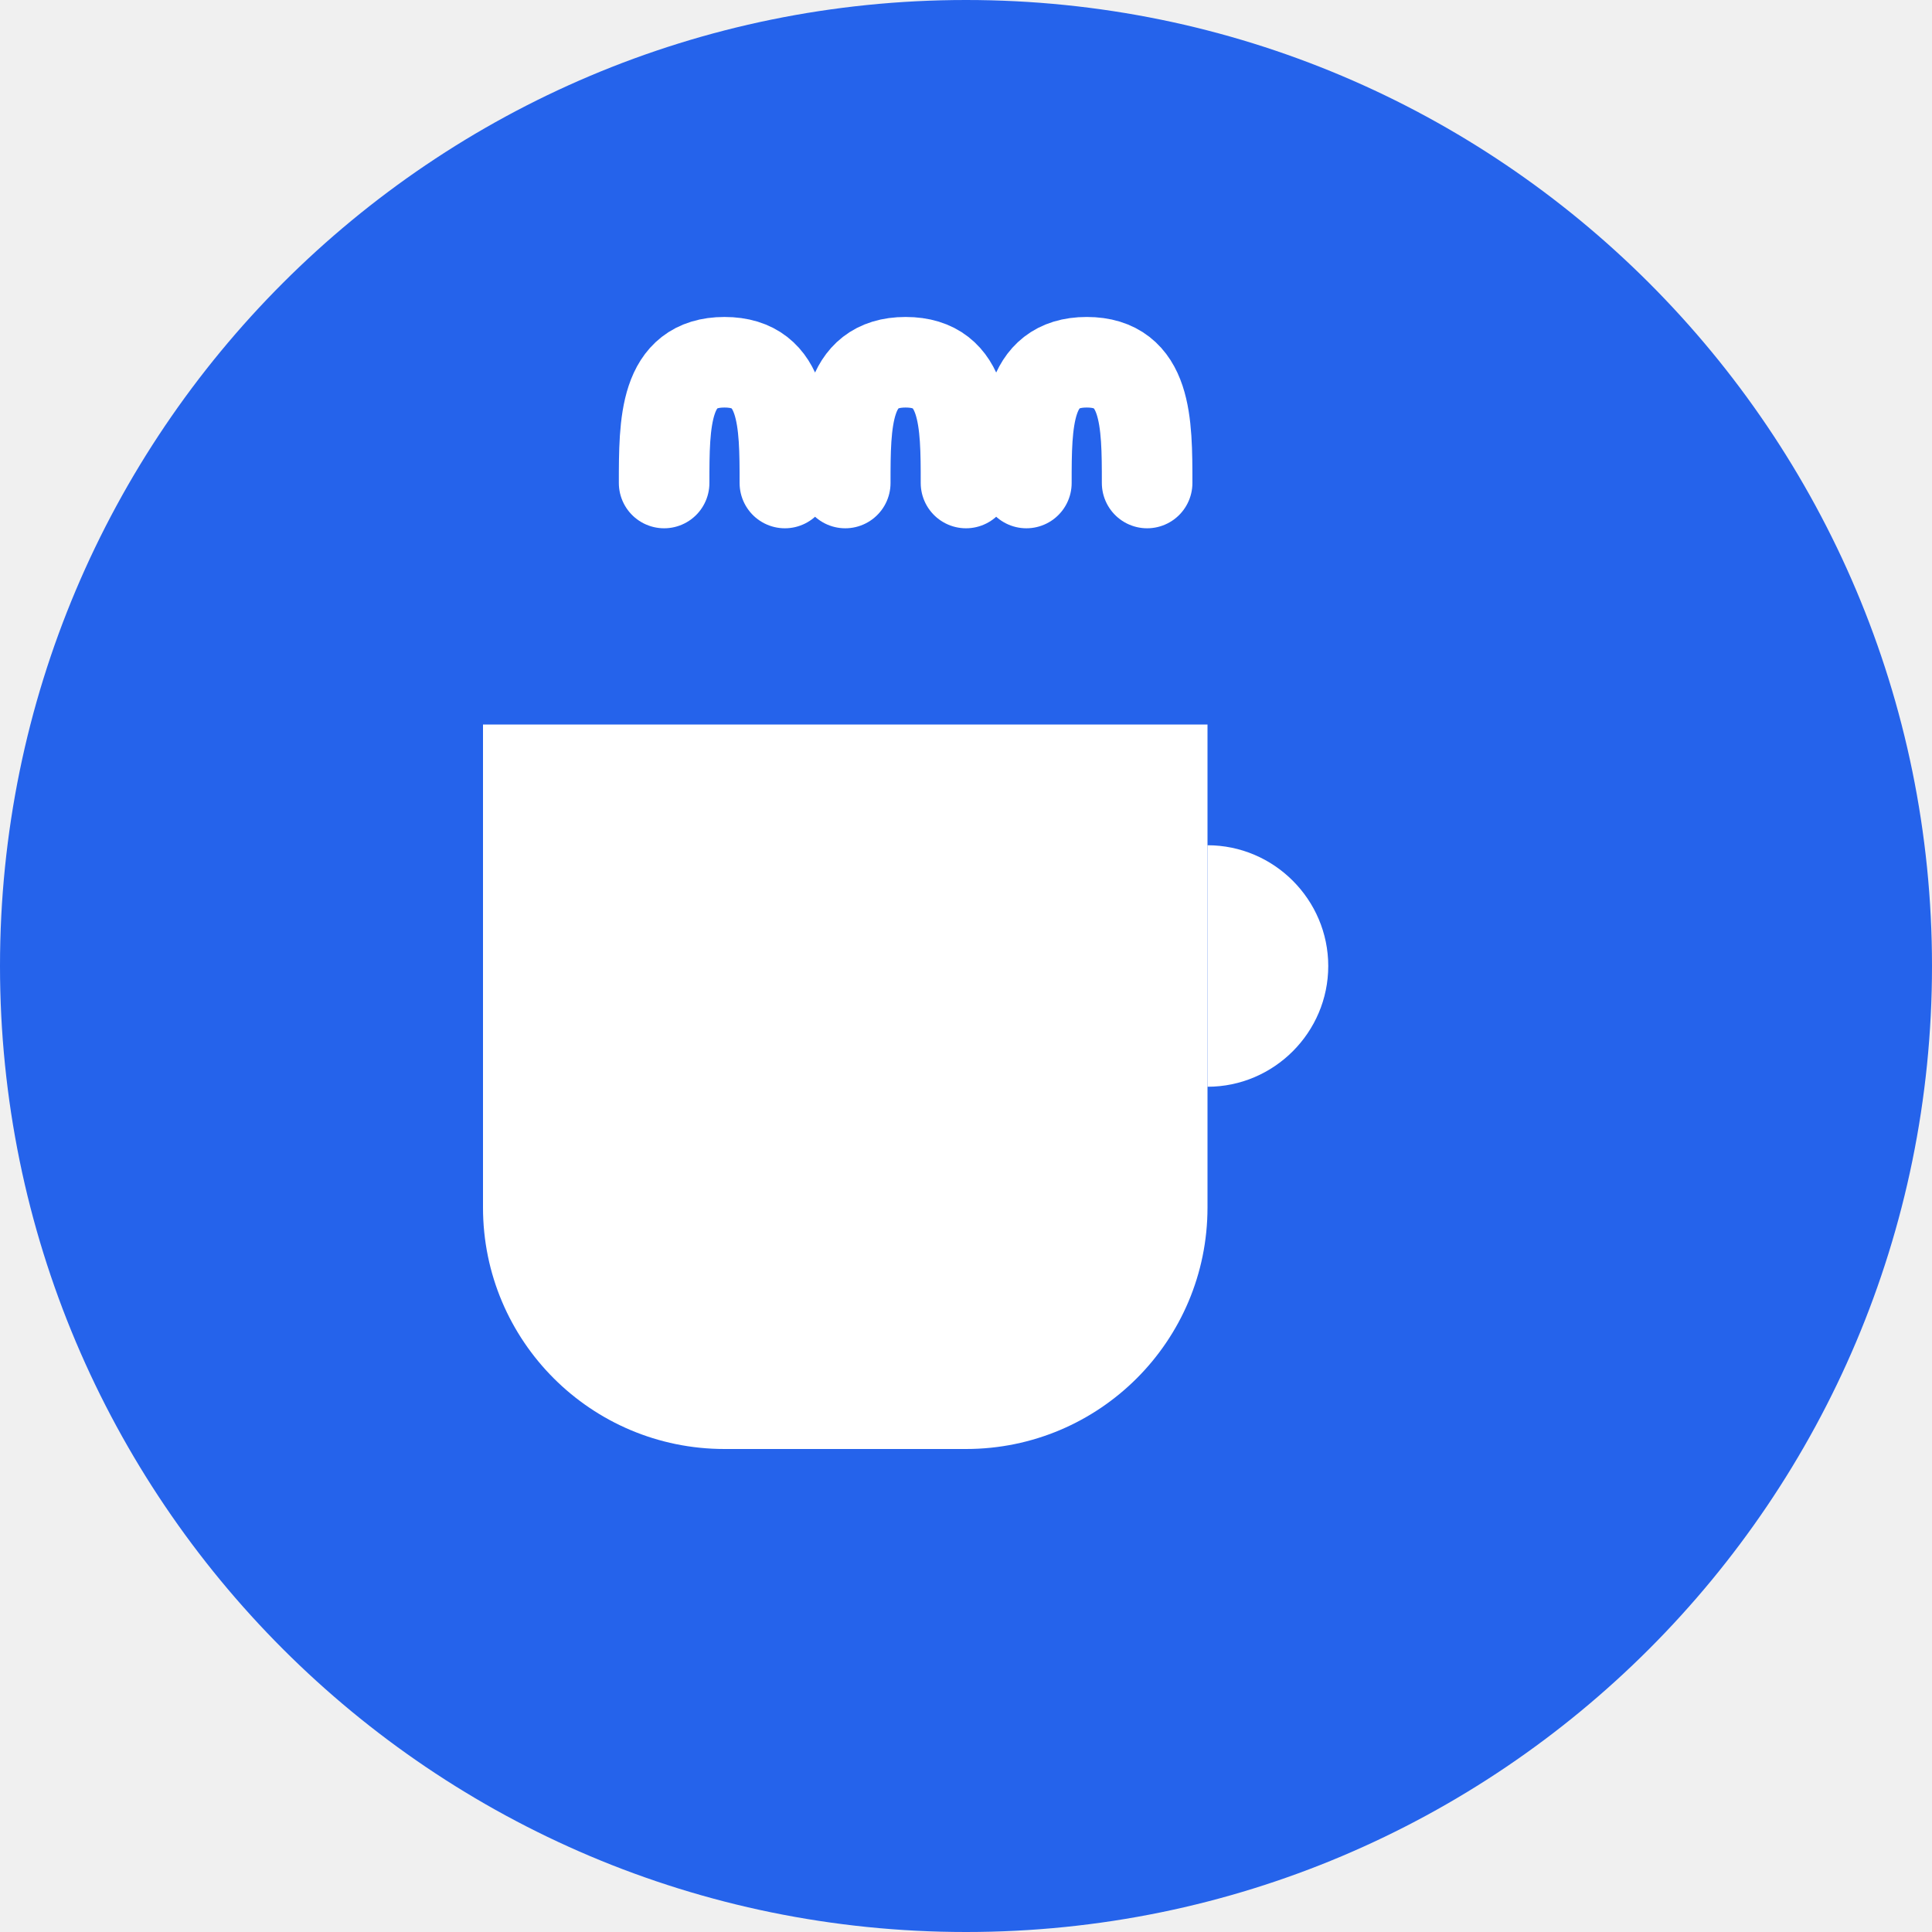
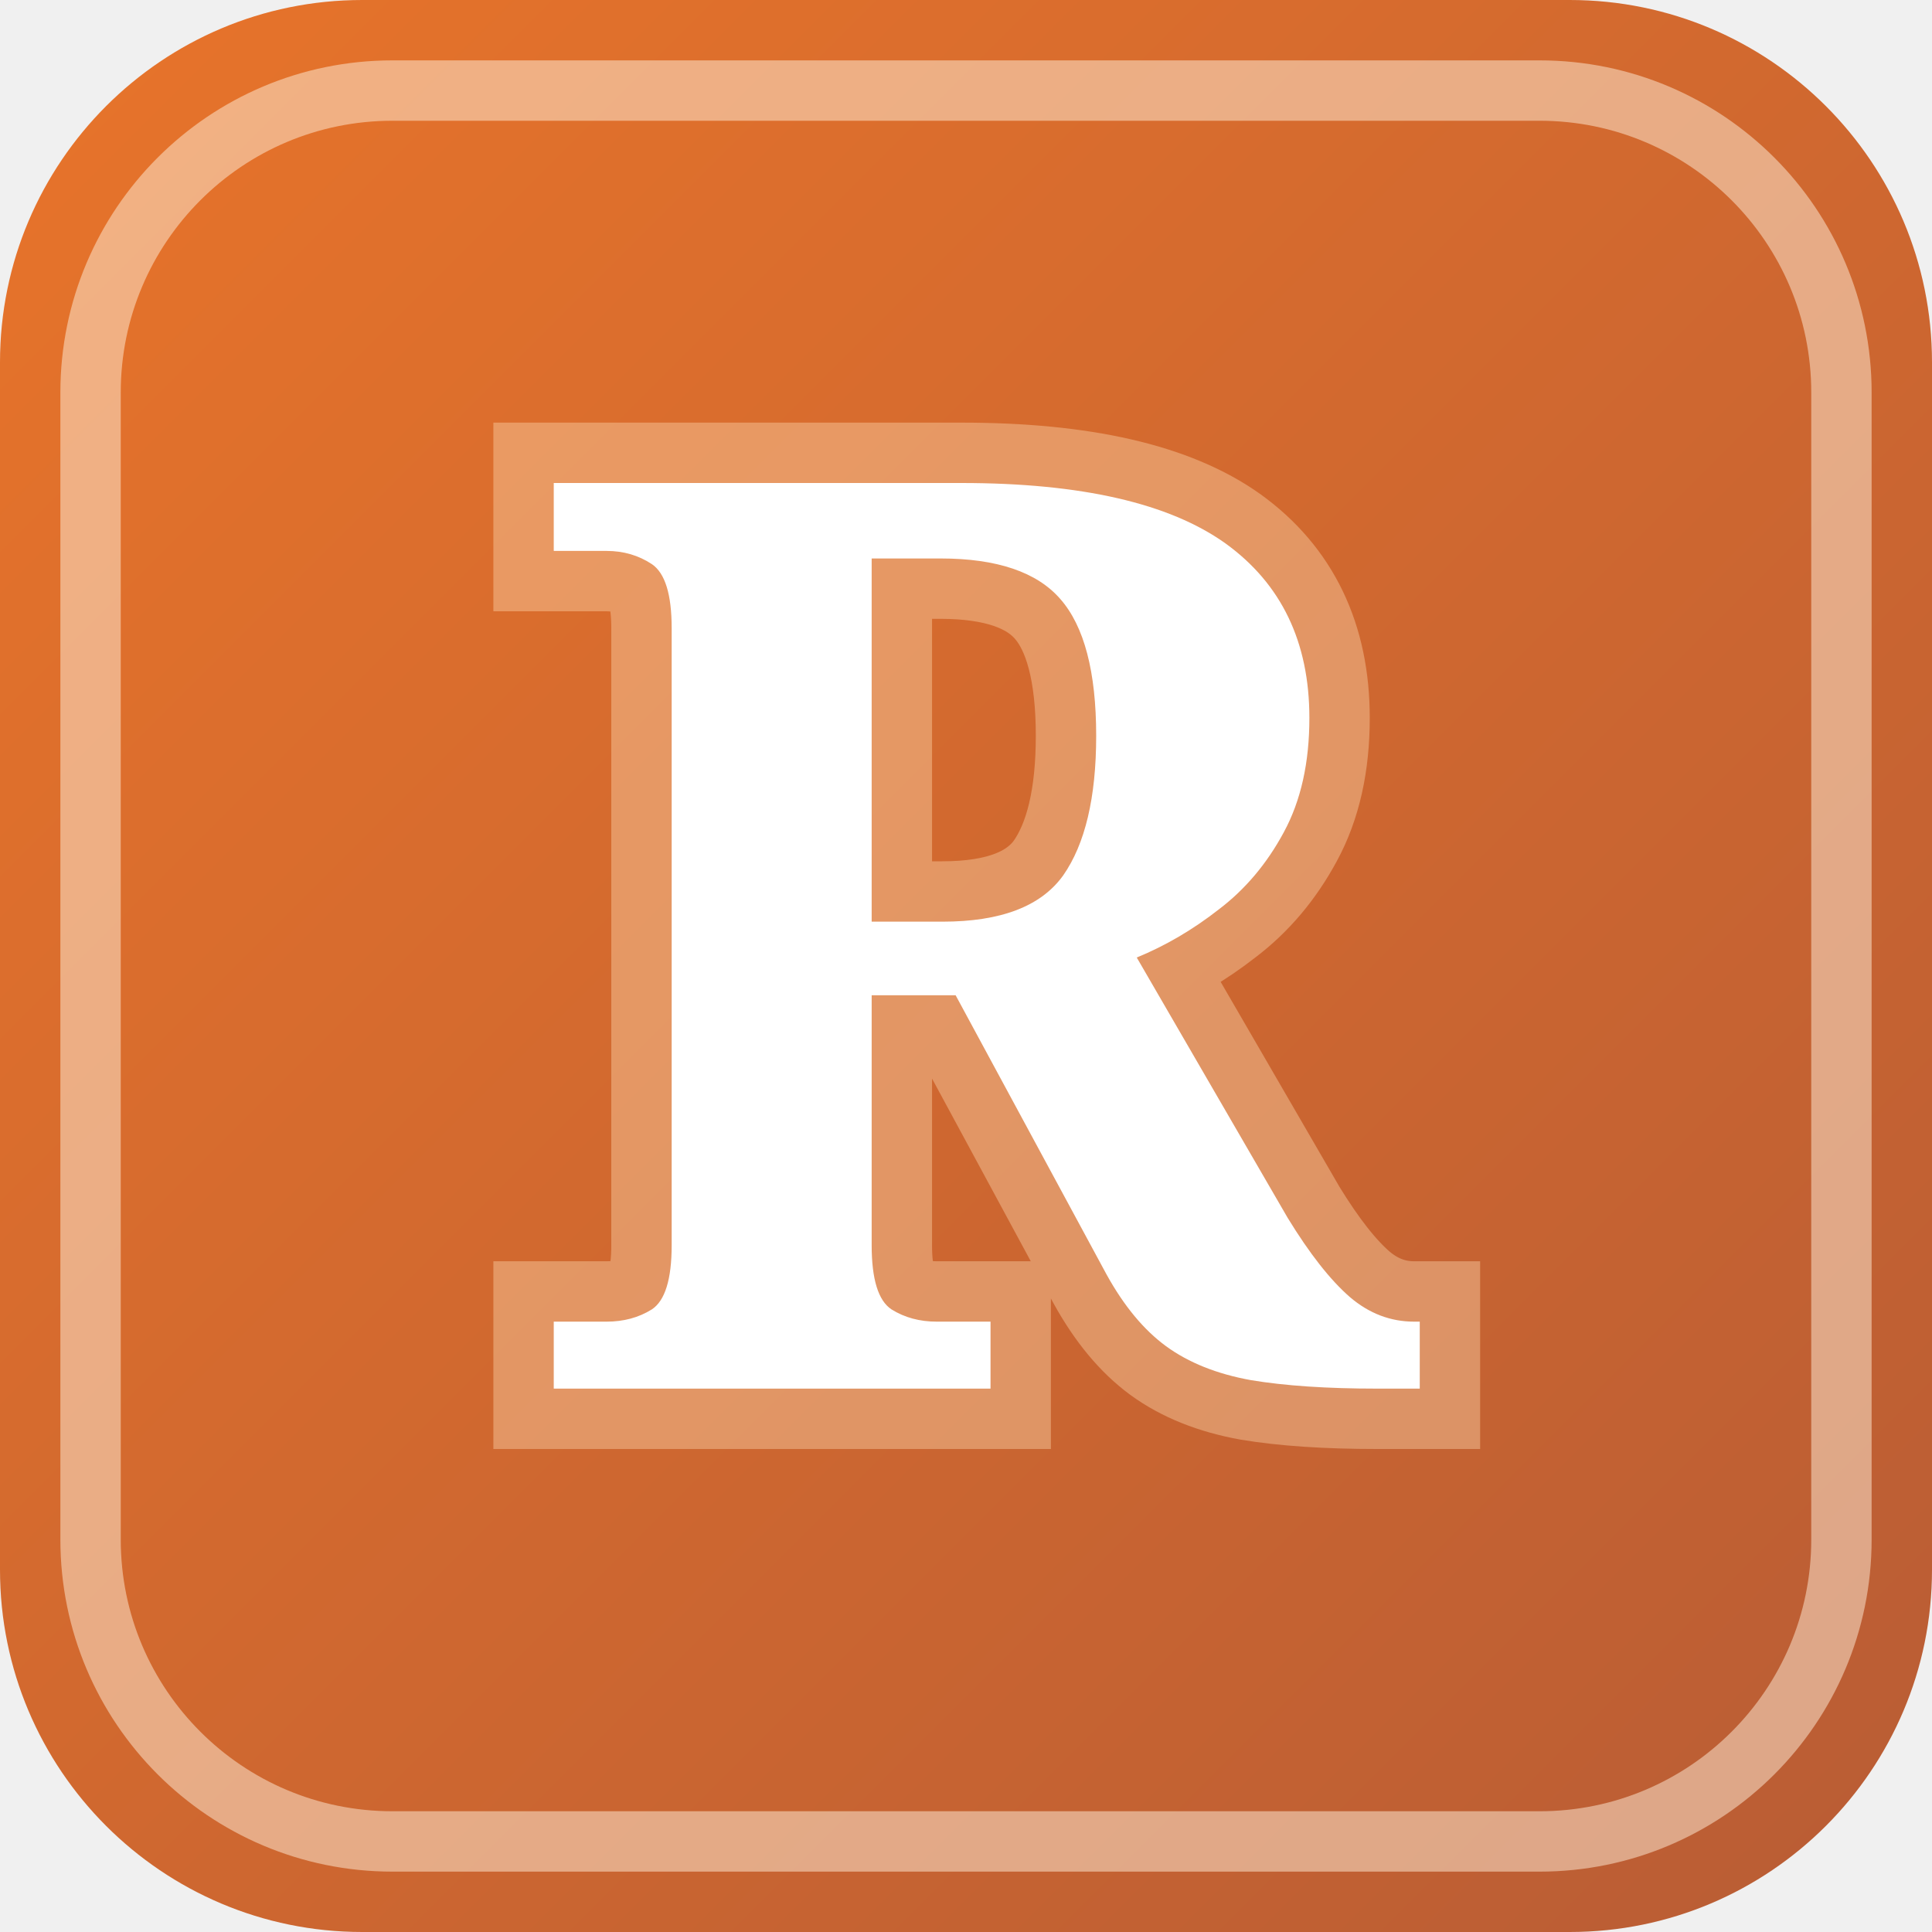
- <svg xmlns="http://www.w3.org/2000/svg" width="32" height="32" viewBox="0 0 32 32" fill="none">
-   <circle cx="16" cy="16" r="16" fill="#2563eb" />
-   <path d="M8 12h12v8c0 2.21-1.79 4-4 4h-4c-2.21 0-4-1.79-4-4v-8z" fill="white" />
-   <path d="M20 14v4c1.1 0 2-.9 2-2s-.9-2-2-2z" fill="white" />
-   <path d="M11 8c0-1 0-2 1-2s1 1 1 2M14 8c0-1 0-2 1-2s1 1 1 2M17 8c0-1 0-2 1-2s1 1 1 2" stroke="white" stroke-width="1.5" stroke-linecap="round" fill="none" />
+ <svg xmlns="http://www.w3.org/2000/svg" viewBox="0 0 32 32" width="32" height="32">
+   <defs>
+     <linearGradient id="bg" x1="0%" y1="0%" x2="100%" y2="100%">
+       <stop offset="0%" style="stop-color:#E8742A" />
+       <stop offset="100%" style="stop-color:#B85C35" />
+     </linearGradient>
+   </defs>
+   <rect width="32" height="32" rx="6" ry="6" fill="url(#bg)" />
+   <rect x="1.5" y="1.5" width="29" height="29" rx="5" ry="5" fill="none" stroke="rgba(255,240,220,0.5)" stroke-width="1" />
+   <text x="16" y="23" font-family="'Arial Black', 'Impact', 'Georgia', serif" font-weight="900" font-size="21" fill="white" text-anchor="middle" letter-spacing="-1" paint-order="stroke" stroke="rgba(255,220,180,0.4)" stroke-width="2">R</text>
</svg>
